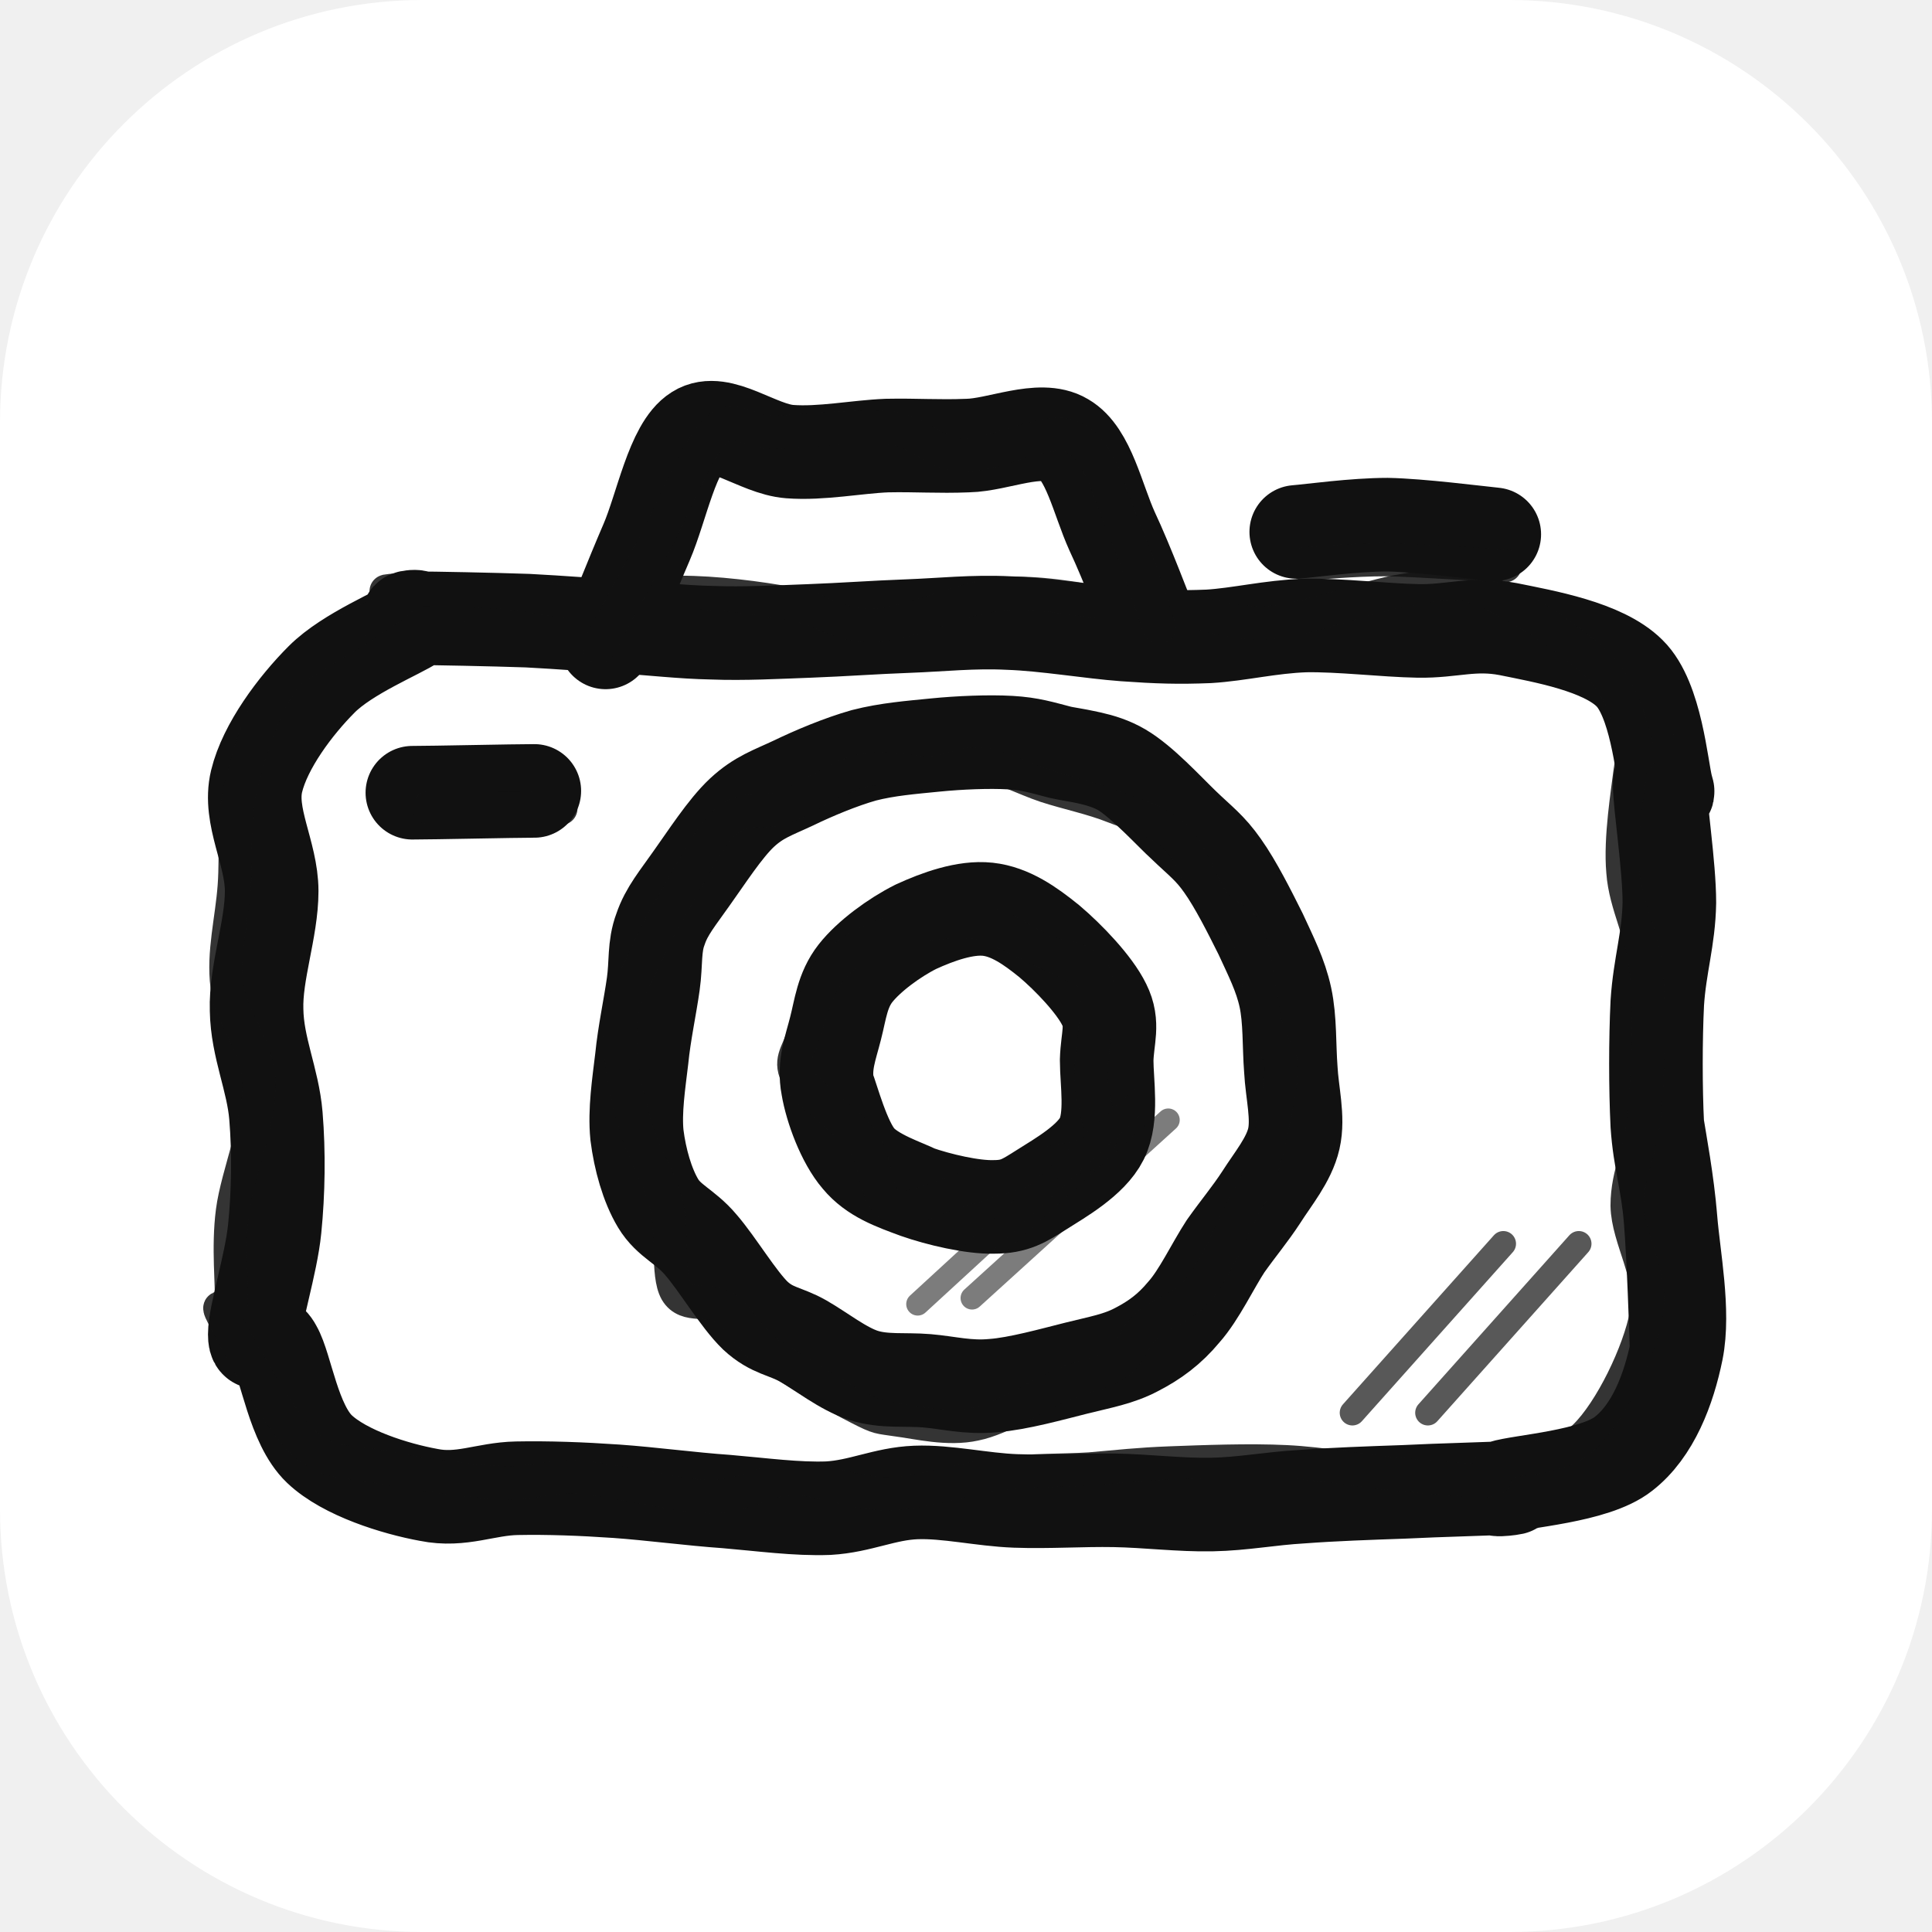
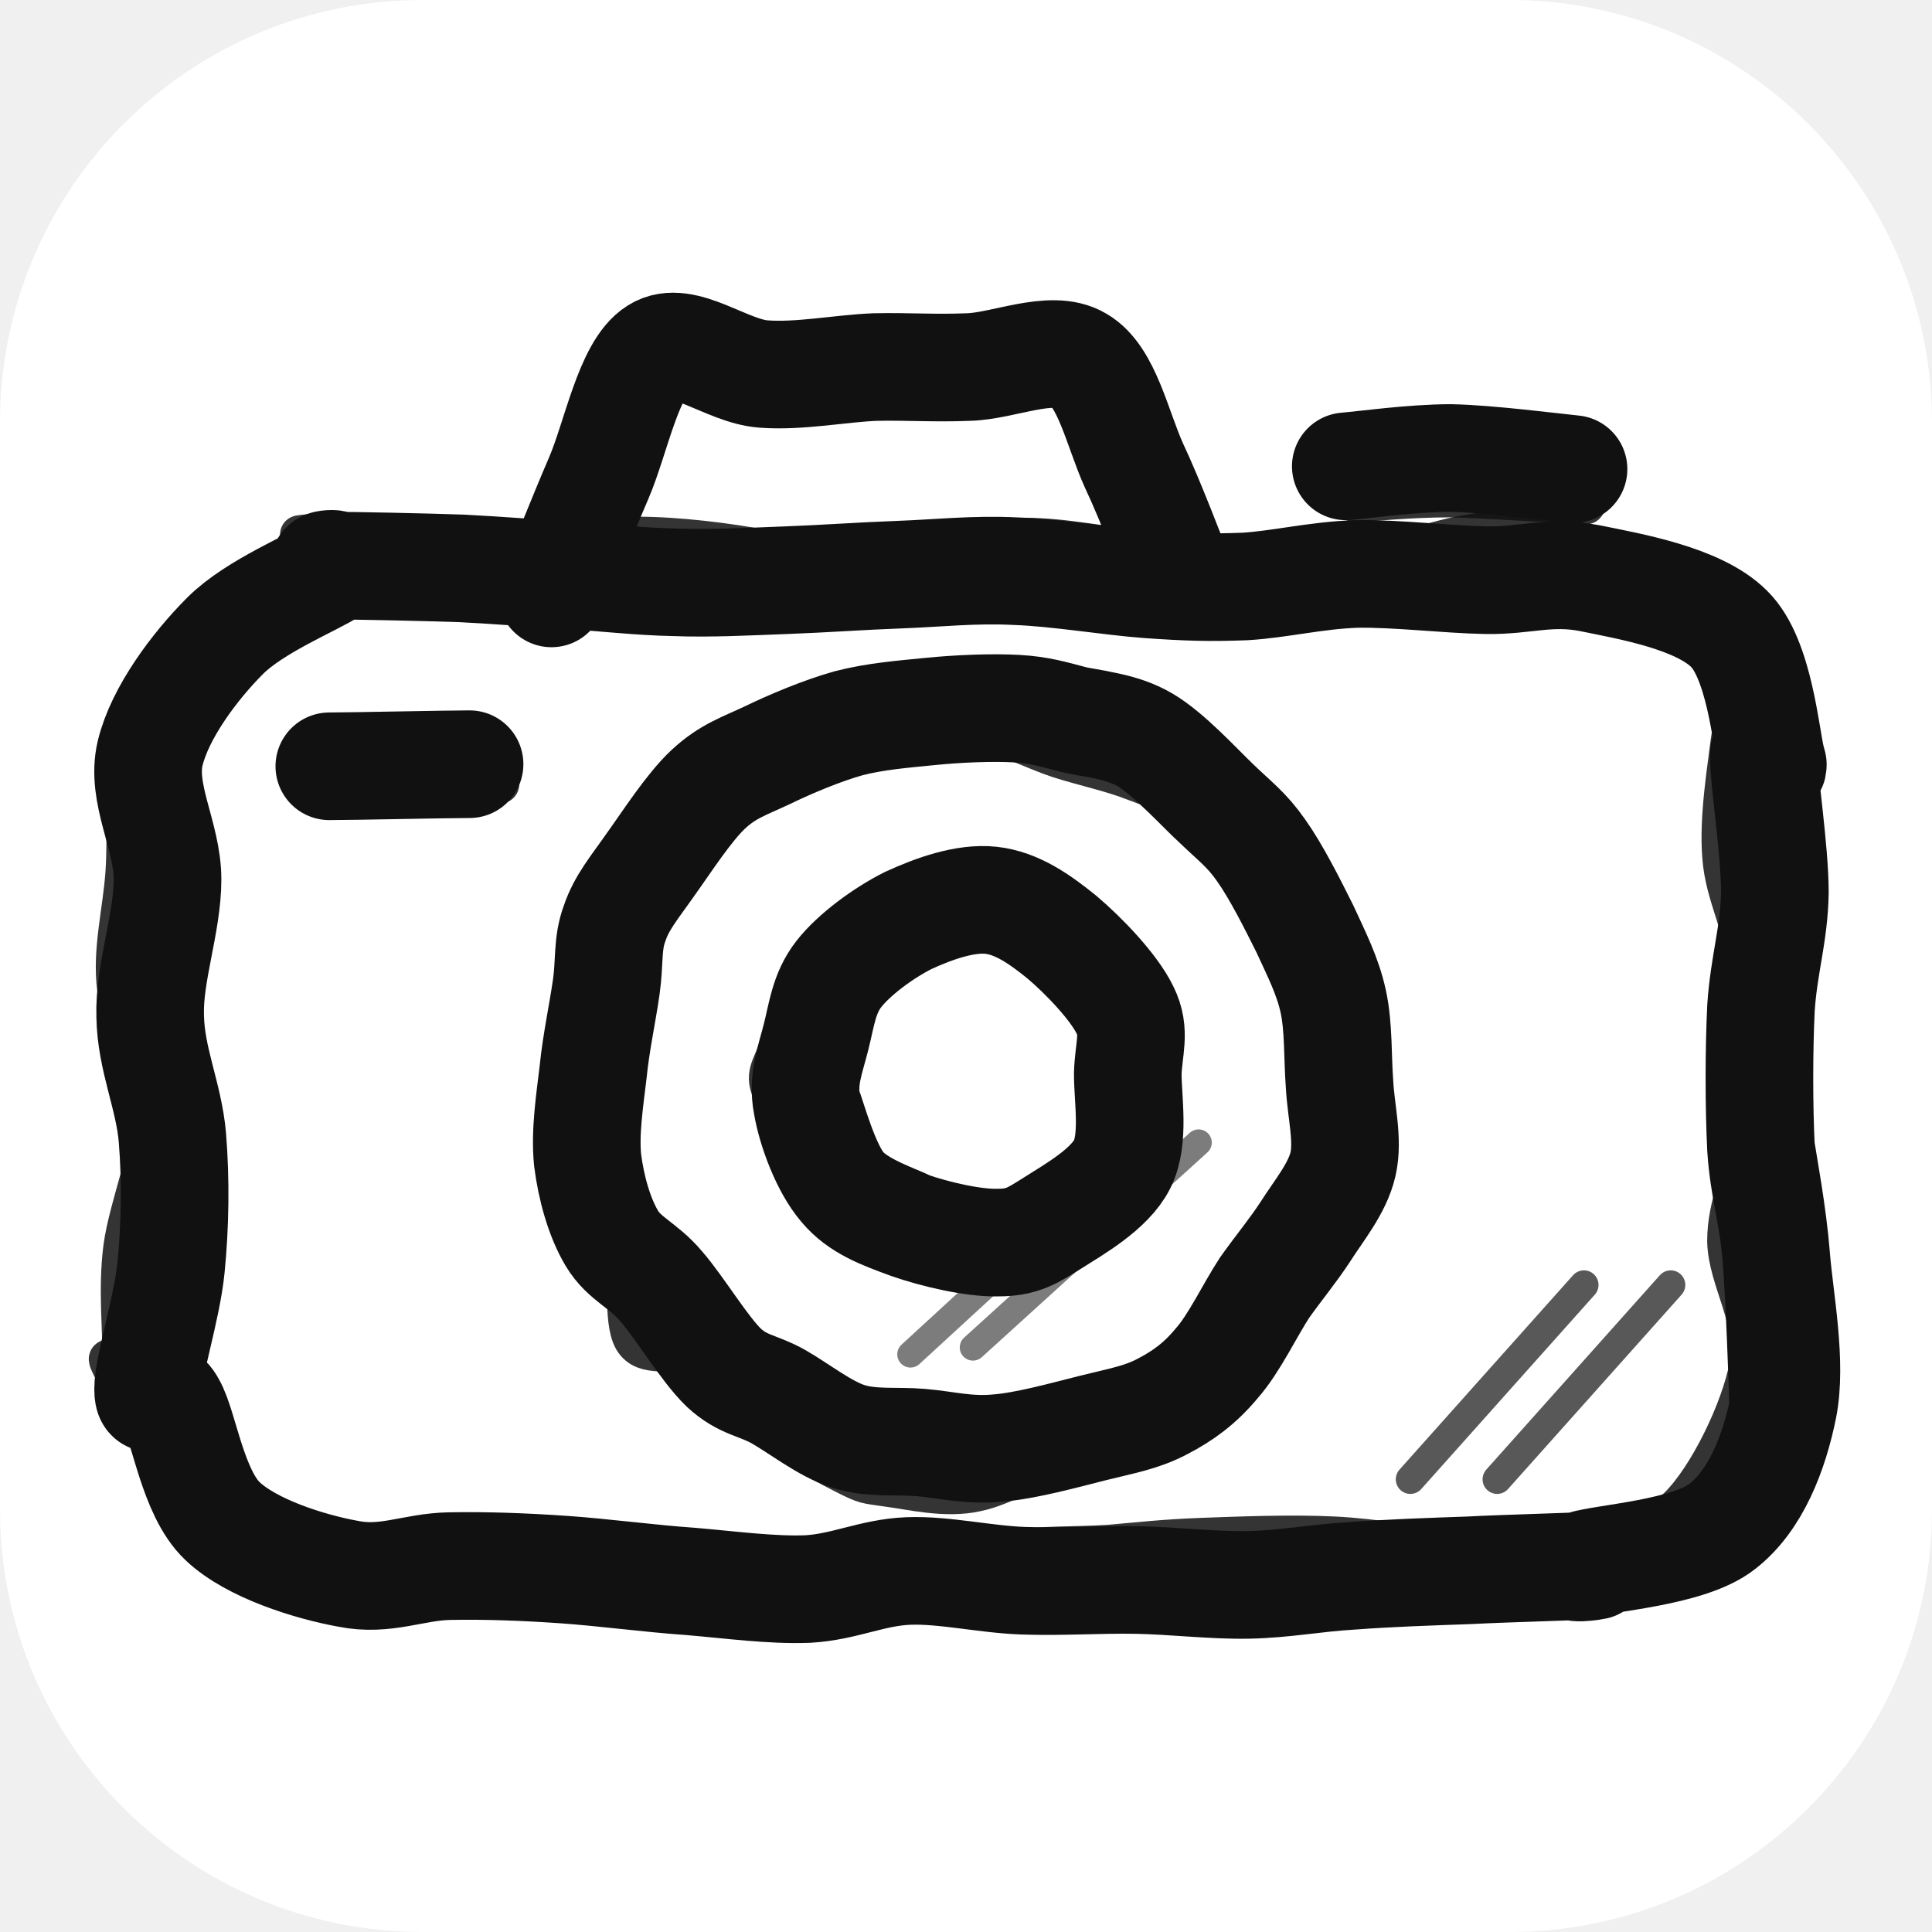
<svg xmlns="http://www.w3.org/2000/svg" viewBox="0 0 32 32">
  <rect width="32" height="32" rx="7" fill="#FFFFFF" />
-   <g fill="none" stroke="#111" stroke-linecap="round" stroke-linejoin="round">
+   <g transform="translate(16 16.05) scale(1.15) translate(-16 -16.05)" fill="none" stroke="#111" stroke-linecap="round" stroke-linejoin="round">
    <path d="M27.45 18.63 C27.49 18.89 27.62 19.57 27.67 20.20 C27.72 20.82 27.90 21.72 27.77 22.37 C27.64 23.01 27.38 23.70 26.89 24.08 C26.41 24.46 25.19 24.53 24.88 24.63 C24.56 24.72 25.28 24.63 25.01 24.64 C24.74 24.66 23.83 24.68 23.25 24.71 C22.68 24.73 22.09 24.75 21.56 24.79 C21.03 24.82 20.59 24.91 20.07 24.92 C19.55 24.93 19.00 24.86 18.46 24.85 C17.92 24.84 17.37 24.88 16.82 24.86 C16.27 24.84 15.68 24.70 15.17 24.72 C14.65 24.74 14.25 24.95 13.72 24.98 C13.20 25.00 12.62 24.92 12.03 24.87 C11.45 24.83 10.78 24.74 10.21 24.70 C9.63 24.66 9.08 24.64 8.56 24.65 C8.04 24.66 7.64 24.87 7.10 24.76 C6.55 24.66 5.71 24.40 5.29 24.00 C4.86 23.59 4.74 22.64 4.56 22.33 C4.39 22.01 4.22 22.42 4.22 22.10 C4.22 21.77 4.49 20.95 4.55 20.35 C4.61 19.75 4.62 19.09 4.57 18.48 C4.52 17.88 4.26 17.35 4.25 16.73 C4.23 16.11 4.50 15.39 4.50 14.76 C4.50 14.13 4.11 13.52 4.25 12.94 C4.39 12.36 4.89 11.69 5.33 11.25 C5.76 10.82 6.61 10.48 6.86 10.31 C7.12 10.14 6.54 10.25 6.86 10.24 C7.17 10.24 8.17 10.26 8.74 10.28 C9.32 10.31 9.78 10.35 10.29 10.38 C10.80 10.41 11.28 10.47 11.80 10.48 C12.32 10.50 12.87 10.47 13.41 10.45 C13.95 10.43 14.49 10.39 15.04 10.37 C15.59 10.35 16.12 10.29 16.71 10.32 C17.31 10.34 18.07 10.47 18.62 10.51 C19.18 10.55 19.52 10.56 20.02 10.54 C20.52 10.51 21.04 10.38 21.62 10.36 C22.20 10.35 22.93 10.44 23.49 10.45 C24.05 10.46 24.40 10.31 24.98 10.42 C25.57 10.54 26.55 10.71 26.99 11.15 C27.43 11.58 27.52 12.72 27.60 13.03 C27.69 13.34 27.48 12.69 27.49 13.00 C27.49 13.32 27.65 14.34 27.65 14.95 C27.64 15.55 27.49 15.99 27.45 16.61 C27.42 17.22 27.42 18.03 27.45 18.63 C27.49 19.23 27.62 19.57 27.67 20.20 C27.72 20.82 27.76 22.01 27.77 22.37" stroke-width="1.55" opacity="1" />
    <path d="M4.81 11.11 C5.10 10.93 6.30 10.21 6.57 9.99 C6.85 9.77 6.18 9.81 6.47 9.78 C6.75 9.75 7.77 9.78 8.29 9.81 C8.81 9.84 9.09 9.96 9.58 9.96 C10.08 9.96 10.68 9.80 11.26 9.81 C11.85 9.81 12.57 9.90 13.10 10.00 C13.64 10.09 13.90 10.39 14.48 10.36 C15.05 10.34 15.91 9.91 16.56 9.84 C17.20 9.78 17.86 9.94 18.34 9.98 C18.81 10.02 18.96 10.01 19.41 10.06 C19.86 10.12 20.41 10.36 21.04 10.31 C21.68 10.26 22.65 9.87 23.24 9.78 C23.82 9.69 24.01 9.56 24.55 9.77 C25.09 9.98 26.07 10.61 26.50 11.05 C26.92 11.49 27.03 12.12 27.12 12.41 C27.20 12.70 27.04 12.43 27.00 12.77 C26.96 13.11 26.83 13.88 26.88 14.44 C26.92 15.00 27.21 15.46 27.27 16.12 C27.33 16.79 27.30 17.77 27.24 18.41 C27.19 19.06 26.95 19.41 26.95 19.97 C26.96 20.53 27.39 21.12 27.27 21.76 C27.15 22.40 26.68 23.37 26.25 23.79 C25.83 24.21 25.00 24.14 24.73 24.26 C24.47 24.38 24.95 24.49 24.67 24.52 C24.39 24.54 23.63 24.46 23.07 24.41 C22.51 24.36 21.92 24.24 21.30 24.21 C20.69 24.18 19.93 24.21 19.39 24.23 C18.85 24.25 18.52 24.29 18.05 24.33 C17.58 24.36 17.11 24.34 16.56 24.41 C16.00 24.48 15.29 24.73 14.72 24.74 C14.15 24.75 13.62 24.49 13.13 24.49 C12.64 24.50 12.36 24.79 11.77 24.79 C11.19 24.78 10.20 24.51 9.62 24.47 C9.05 24.43 8.87 24.58 8.32 24.56 C7.77 24.53 6.87 24.41 6.32 24.30 C5.76 24.18 5.45 24.29 5.01 23.88 C4.58 23.47 3.91 22.21 3.71 21.83 C3.51 21.44 3.80 21.89 3.83 21.59 C3.85 21.30 3.77 20.67 3.85 20.06 C3.93 19.45 4.31 18.56 4.29 17.94 C4.28 17.32 3.82 16.87 3.76 16.33 C3.69 15.78 3.84 15.23 3.88 14.67 C3.92 14.11 3.85 13.56 4.00 12.97 C4.16 12.37 4.38 11.61 4.81 11.11 C5.24 10.62 6.30 10.21 6.57 9.99 C6.85 9.77 6.48 9.82 6.47 9.78" stroke-width="0.55" opacity="0.85" />
    <path d="M10.03 10.64 C10.14 10.37 10.46 9.56 10.71 8.98 C10.96 8.40 11.14 7.40 11.54 7.15 C11.93 6.90 12.55 7.44 13.08 7.48 C13.60 7.52 14.19 7.40 14.69 7.38 C15.18 7.37 15.54 7.40 16.03 7.38 C16.53 7.37 17.23 7.04 17.63 7.28 C18.03 7.51 18.18 8.27 18.42 8.80 C18.67 9.33 18.98 10.16 19.09 10.43" stroke-width="1.55" opacity="1" />
    <path d="M9.92 10.71 C10.07 10.43 10.52 9.60 10.84 9.01 C11.16 8.41 11.53 7.44 11.86 7.13 C12.19 6.82 12.32 7.16 12.80 7.16 C13.29 7.15 14.23 7.03 14.76 7.09 C15.28 7.16 15.45 7.52 15.95 7.54 C16.46 7.57 17.35 7.03 17.79 7.25 C18.24 7.46 18.41 8.30 18.64 8.82 C18.88 9.35 19.10 10.13 19.20 10.39" stroke-width="0.55" opacity="0.85" />
    <path d="M17.56 12.46 C17.73 12.50 18.24 12.55 18.58 12.75 C18.92 12.95 19.33 13.40 19.60 13.66 C19.88 13.93 20.04 14.04 20.25 14.34 C20.47 14.65 20.70 15.11 20.88 15.47 C21.05 15.84 21.21 16.15 21.29 16.52 C21.37 16.89 21.35 17.32 21.38 17.71 C21.40 18.10 21.51 18.51 21.43 18.86 C21.35 19.21 21.08 19.53 20.89 19.83 C20.70 20.12 20.52 20.33 20.30 20.64 C20.09 20.96 19.86 21.45 19.61 21.73 C19.37 22.02 19.12 22.20 18.83 22.35 C18.53 22.51 18.23 22.56 17.83 22.66 C17.43 22.76 16.86 22.92 16.45 22.95 C16.03 22.99 15.71 22.90 15.35 22.87 C15.00 22.84 14.64 22.89 14.30 22.78 C13.96 22.67 13.60 22.38 13.30 22.21 C13.00 22.04 12.79 22.05 12.51 21.79 C12.23 21.52 11.88 20.93 11.61 20.62 C11.35 20.31 11.08 20.23 10.90 19.93 C10.72 19.63 10.60 19.20 10.55 18.80 C10.51 18.40 10.58 17.95 10.63 17.53 C10.67 17.12 10.77 16.66 10.82 16.30 C10.87 15.95 10.83 15.68 10.94 15.39 C11.04 15.09 11.23 14.87 11.46 14.54 C11.69 14.22 12.01 13.72 12.29 13.46 C12.57 13.20 12.80 13.13 13.14 12.97 C13.47 12.81 13.92 12.62 14.31 12.51 C14.70 12.41 15.09 12.38 15.49 12.34 C15.89 12.30 16.38 12.28 16.73 12.30 C17.07 12.32 17.25 12.38 17.56 12.46 C17.87 12.53 18.24 12.55 18.58 12.75 C18.92 12.95 19.43 13.51 19.60 13.66" stroke-width="1.55" opacity="1" />
    <path d="M14.87 23.52 C14.76 23.49 14.57 23.50 14.22 23.32 C13.86 23.14 13.12 22.70 12.75 22.43 C12.38 22.15 12.27 21.84 12.01 21.66 C11.75 21.49 11.37 21.68 11.20 21.39 C11.04 21.11 11.15 20.40 11.04 19.96 C10.93 19.51 10.67 19.12 10.55 18.73 C10.43 18.34 10.34 17.95 10.30 17.62 C10.26 17.29 10.26 17.01 10.31 16.74 C10.36 16.47 10.48 16.28 10.62 15.99 C10.76 15.69 10.91 15.37 11.14 14.98 C11.38 14.58 11.72 13.87 12.03 13.60 C12.35 13.33 12.64 13.50 13.01 13.36 C13.39 13.22 13.89 12.85 14.29 12.76 C14.70 12.67 15.12 12.82 15.45 12.80 C15.78 12.78 15.96 12.62 16.27 12.66 C16.58 12.69 16.96 12.90 17.32 13.02 C17.69 13.14 18.09 13.22 18.44 13.36 C18.80 13.50 19.20 13.60 19.47 13.86 C19.75 14.13 19.90 14.68 20.10 14.95 C20.30 15.23 20.52 15.15 20.67 15.50 C20.81 15.85 20.89 16.68 20.98 17.05 C21.08 17.42 21.23 17.36 21.22 17.74 C21.21 18.11 21.03 18.90 20.92 19.29 C20.81 19.68 20.73 19.74 20.55 20.08 C20.38 20.42 20.13 21.02 19.87 21.34 C19.61 21.65 19.22 21.75 18.99 21.96 C18.76 22.17 18.73 22.43 18.49 22.59 C18.25 22.76 17.96 22.78 17.57 22.95 C17.18 23.12 16.60 23.50 16.15 23.59 C15.70 23.69 15.19 23.56 14.87 23.52 C14.55 23.47 14.57 23.50 14.22 23.32 C13.86 23.14 13.00 22.57 12.75 22.43" stroke-width="0.55" opacity="0.85" />
    <path d="M15.18 19.74 C15.02 19.65 14.46 19.48 14.22 19.19 C13.97 18.90 13.77 18.36 13.71 18.00 C13.64 17.64 13.76 17.35 13.84 17.03 C13.92 16.72 13.95 16.40 14.17 16.12 C14.39 15.84 14.81 15.53 15.17 15.35 C15.54 15.18 15.99 15.02 16.36 15.06 C16.73 15.10 17.06 15.33 17.38 15.59 C17.70 15.86 18.13 16.31 18.29 16.64 C18.45 16.96 18.34 17.19 18.33 17.56 C18.33 17.93 18.43 18.50 18.25 18.86 C18.07 19.22 17.56 19.51 17.26 19.70 C16.96 19.89 16.81 19.99 16.46 19.99 C16.11 20.00 15.55 19.87 15.18 19.74 C14.80 19.60 14.46 19.48 14.22 19.19 C13.97 18.90 13.79 18.20 13.71 18.00" stroke-width="1.55" opacity="1" />
    <path d="M16.29 15.29 C16.45 15.37 16.97 15.60 17.27 15.75 C17.58 15.89 18.01 15.82 18.14 16.17 C18.27 16.52 18.06 17.38 18.07 17.85 C18.08 18.32 18.33 18.73 18.18 18.98 C18.02 19.22 17.51 19.20 17.15 19.32 C16.79 19.43 16.41 19.57 16.01 19.68 C15.61 19.78 15.06 20.10 14.77 19.97 C14.48 19.84 14.54 19.24 14.28 18.89 C14.02 18.54 13.38 18.14 13.22 17.86 C13.06 17.57 13.20 17.47 13.30 17.16 C13.40 16.85 13.54 16.29 13.81 16.00 C14.08 15.71 14.51 15.52 14.92 15.40 C15.33 15.28 15.89 15.23 16.29 15.29 C16.68 15.35 16.97 15.60 17.27 15.75 C17.58 15.89 17.99 16.10 18.14 16.17" stroke-width="0.55" opacity="0.85" />
    <path d="M21.47 8.81 C21.72 8.79 22.43 8.69 22.98 8.69 C23.52 8.70 24.45 8.82 24.75 8.85" stroke-width="1.55" opacity="1" />
    <path d="M21.60 9.34 C21.82 9.33 22.40 9.27 22.96 9.27 C23.51 9.28 24.60 9.36 24.93 9.37" stroke-width="0.55" opacity="0.85" />
    <path d="M6.83 13.13 C7.17 13.13 8.52 13.10 8.85 13.10" stroke-width="1.55" opacity="1" />
    <path d="M7.11 13.38 C7.48 13.38 8.93 13.39 9.29 13.39" stroke-width="0.55" opacity="0.85" />
    <path d="M22.40 23.40 L24.90 20.60" stroke-width=".42" opacity=".7" />
    <path d="M23.65 23.40 L26.15 20.60" stroke-width=".42" opacity=".7" />
    <path d="M15.20 21.60 L18.90 18.20" stroke-width=".38" opacity=".55" />
    <path d="M16.10 21.50 L19.35 18.55" stroke-width=".38" opacity=".55" />
    <path d="M14.5 15.9 q.6 -.8 1.6 -.9" stroke-width=".7" />
  </g>
</svg>
